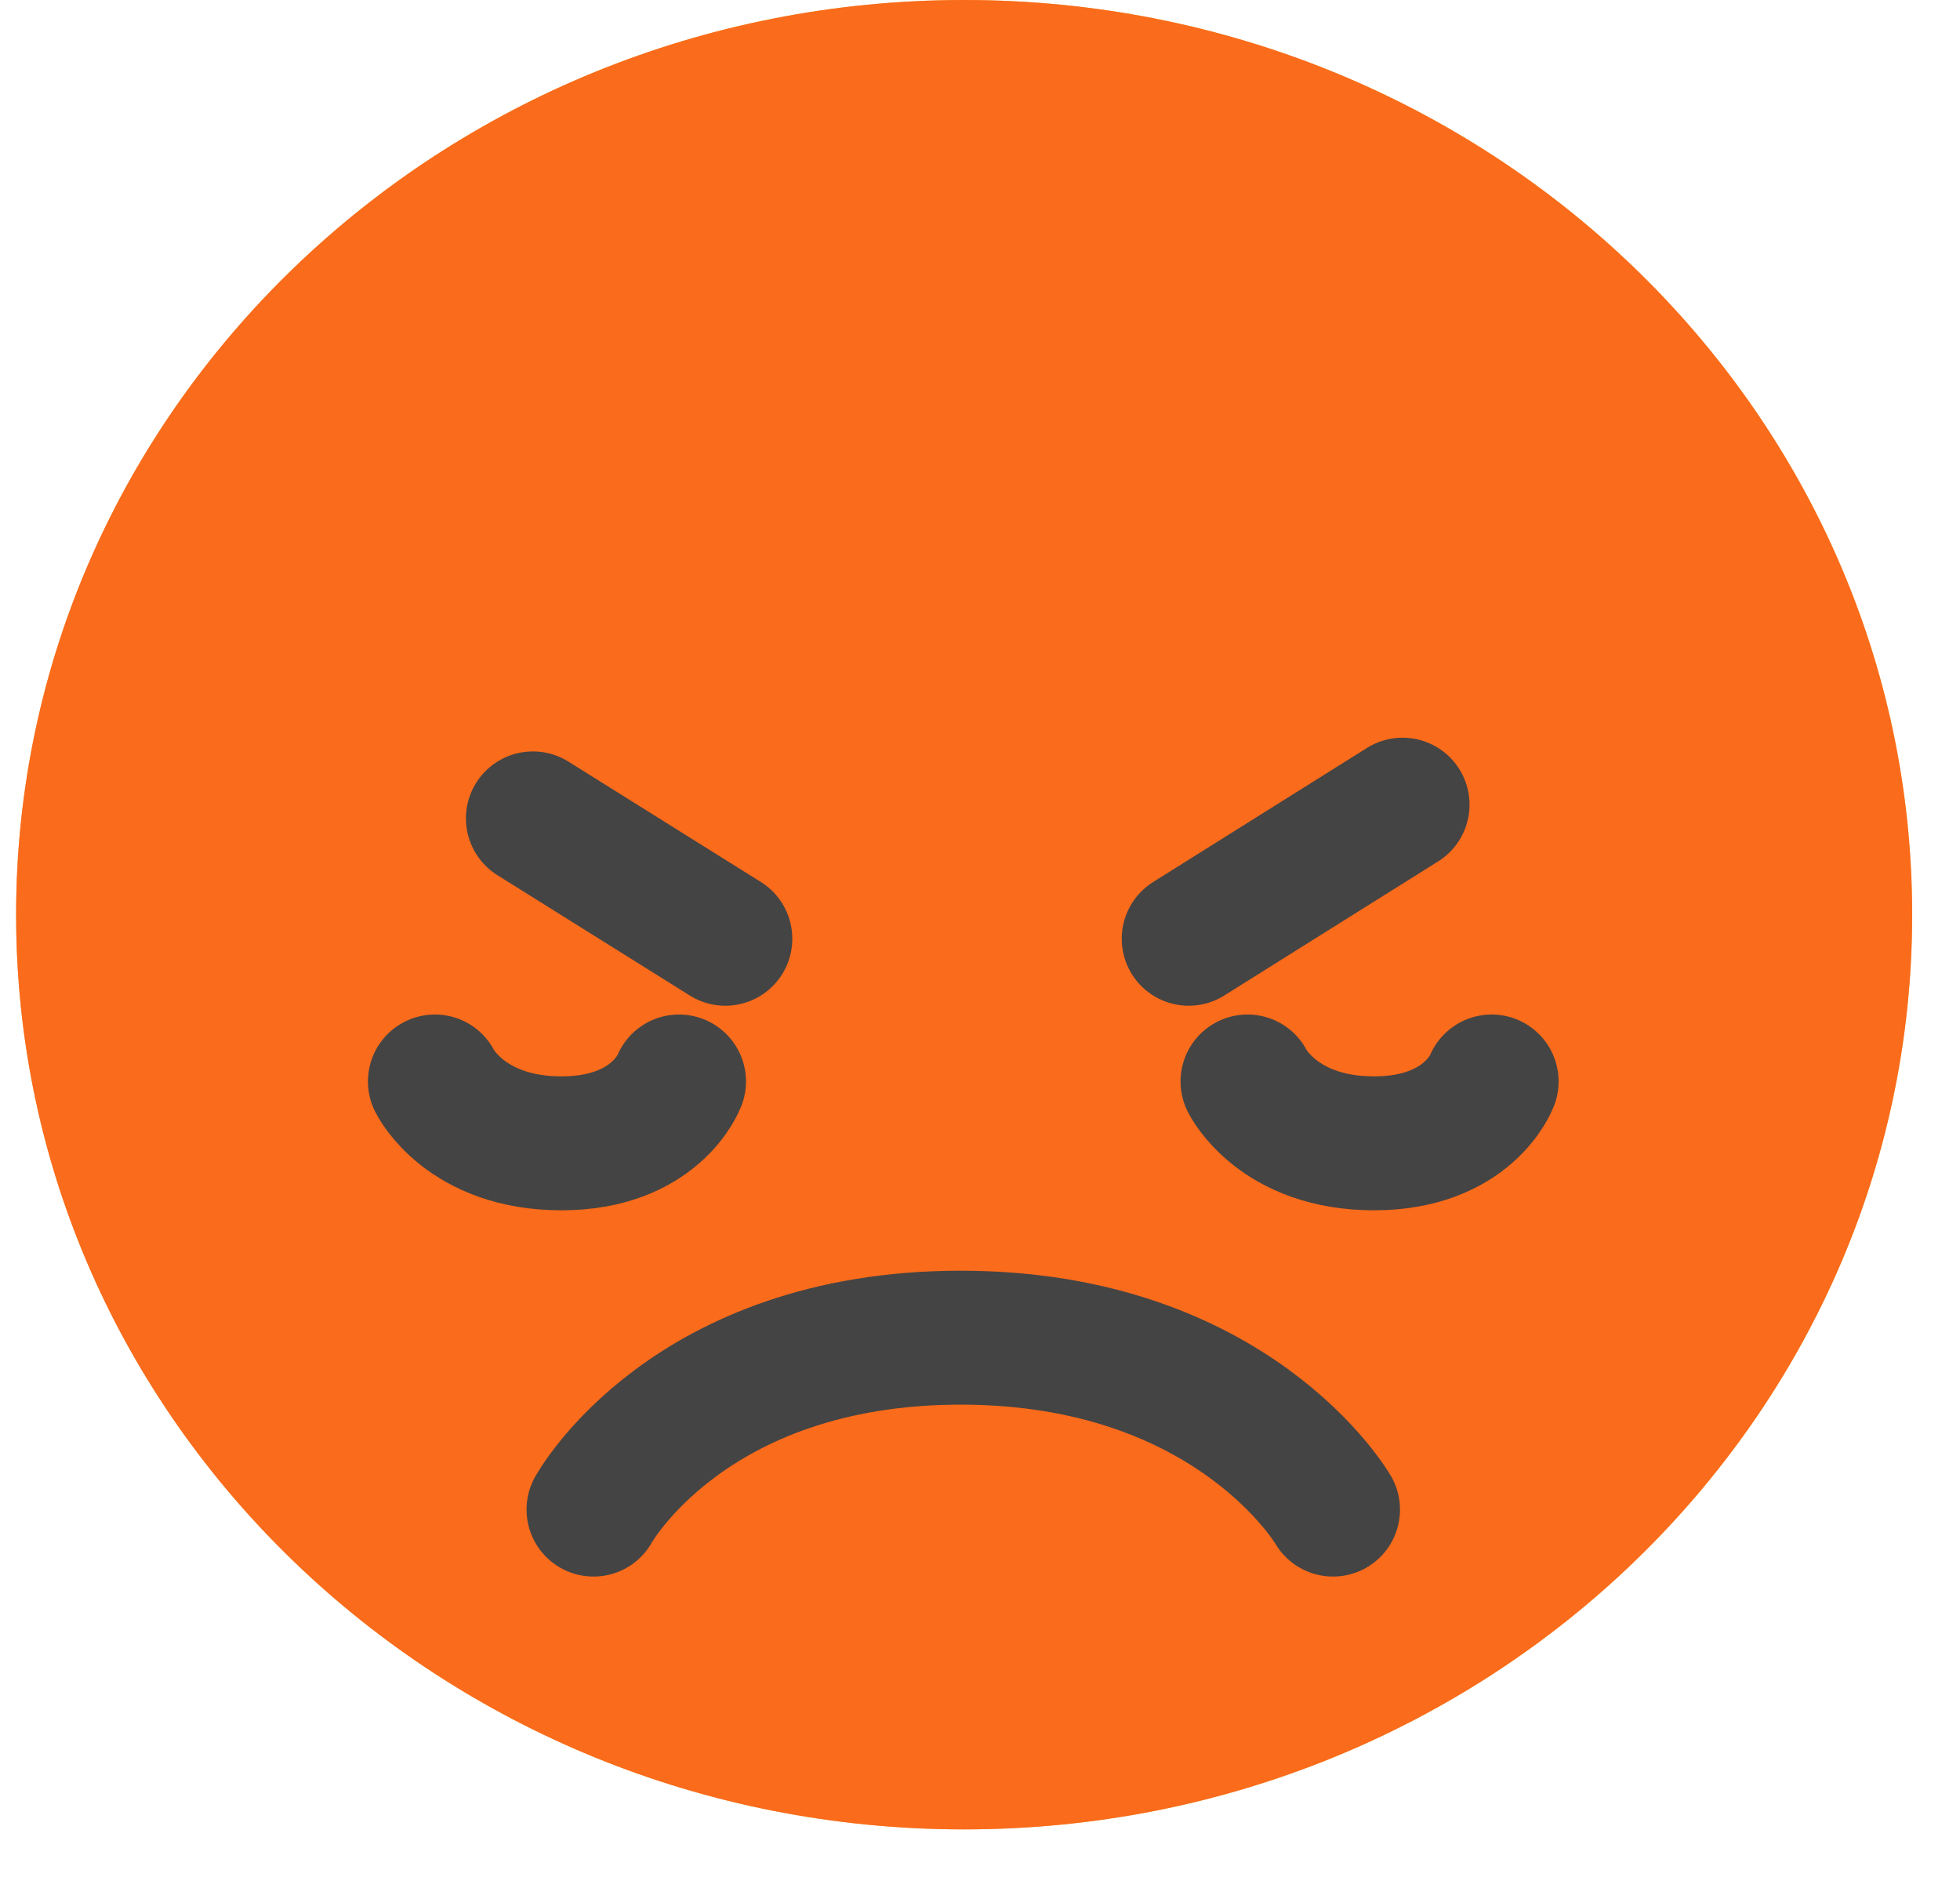
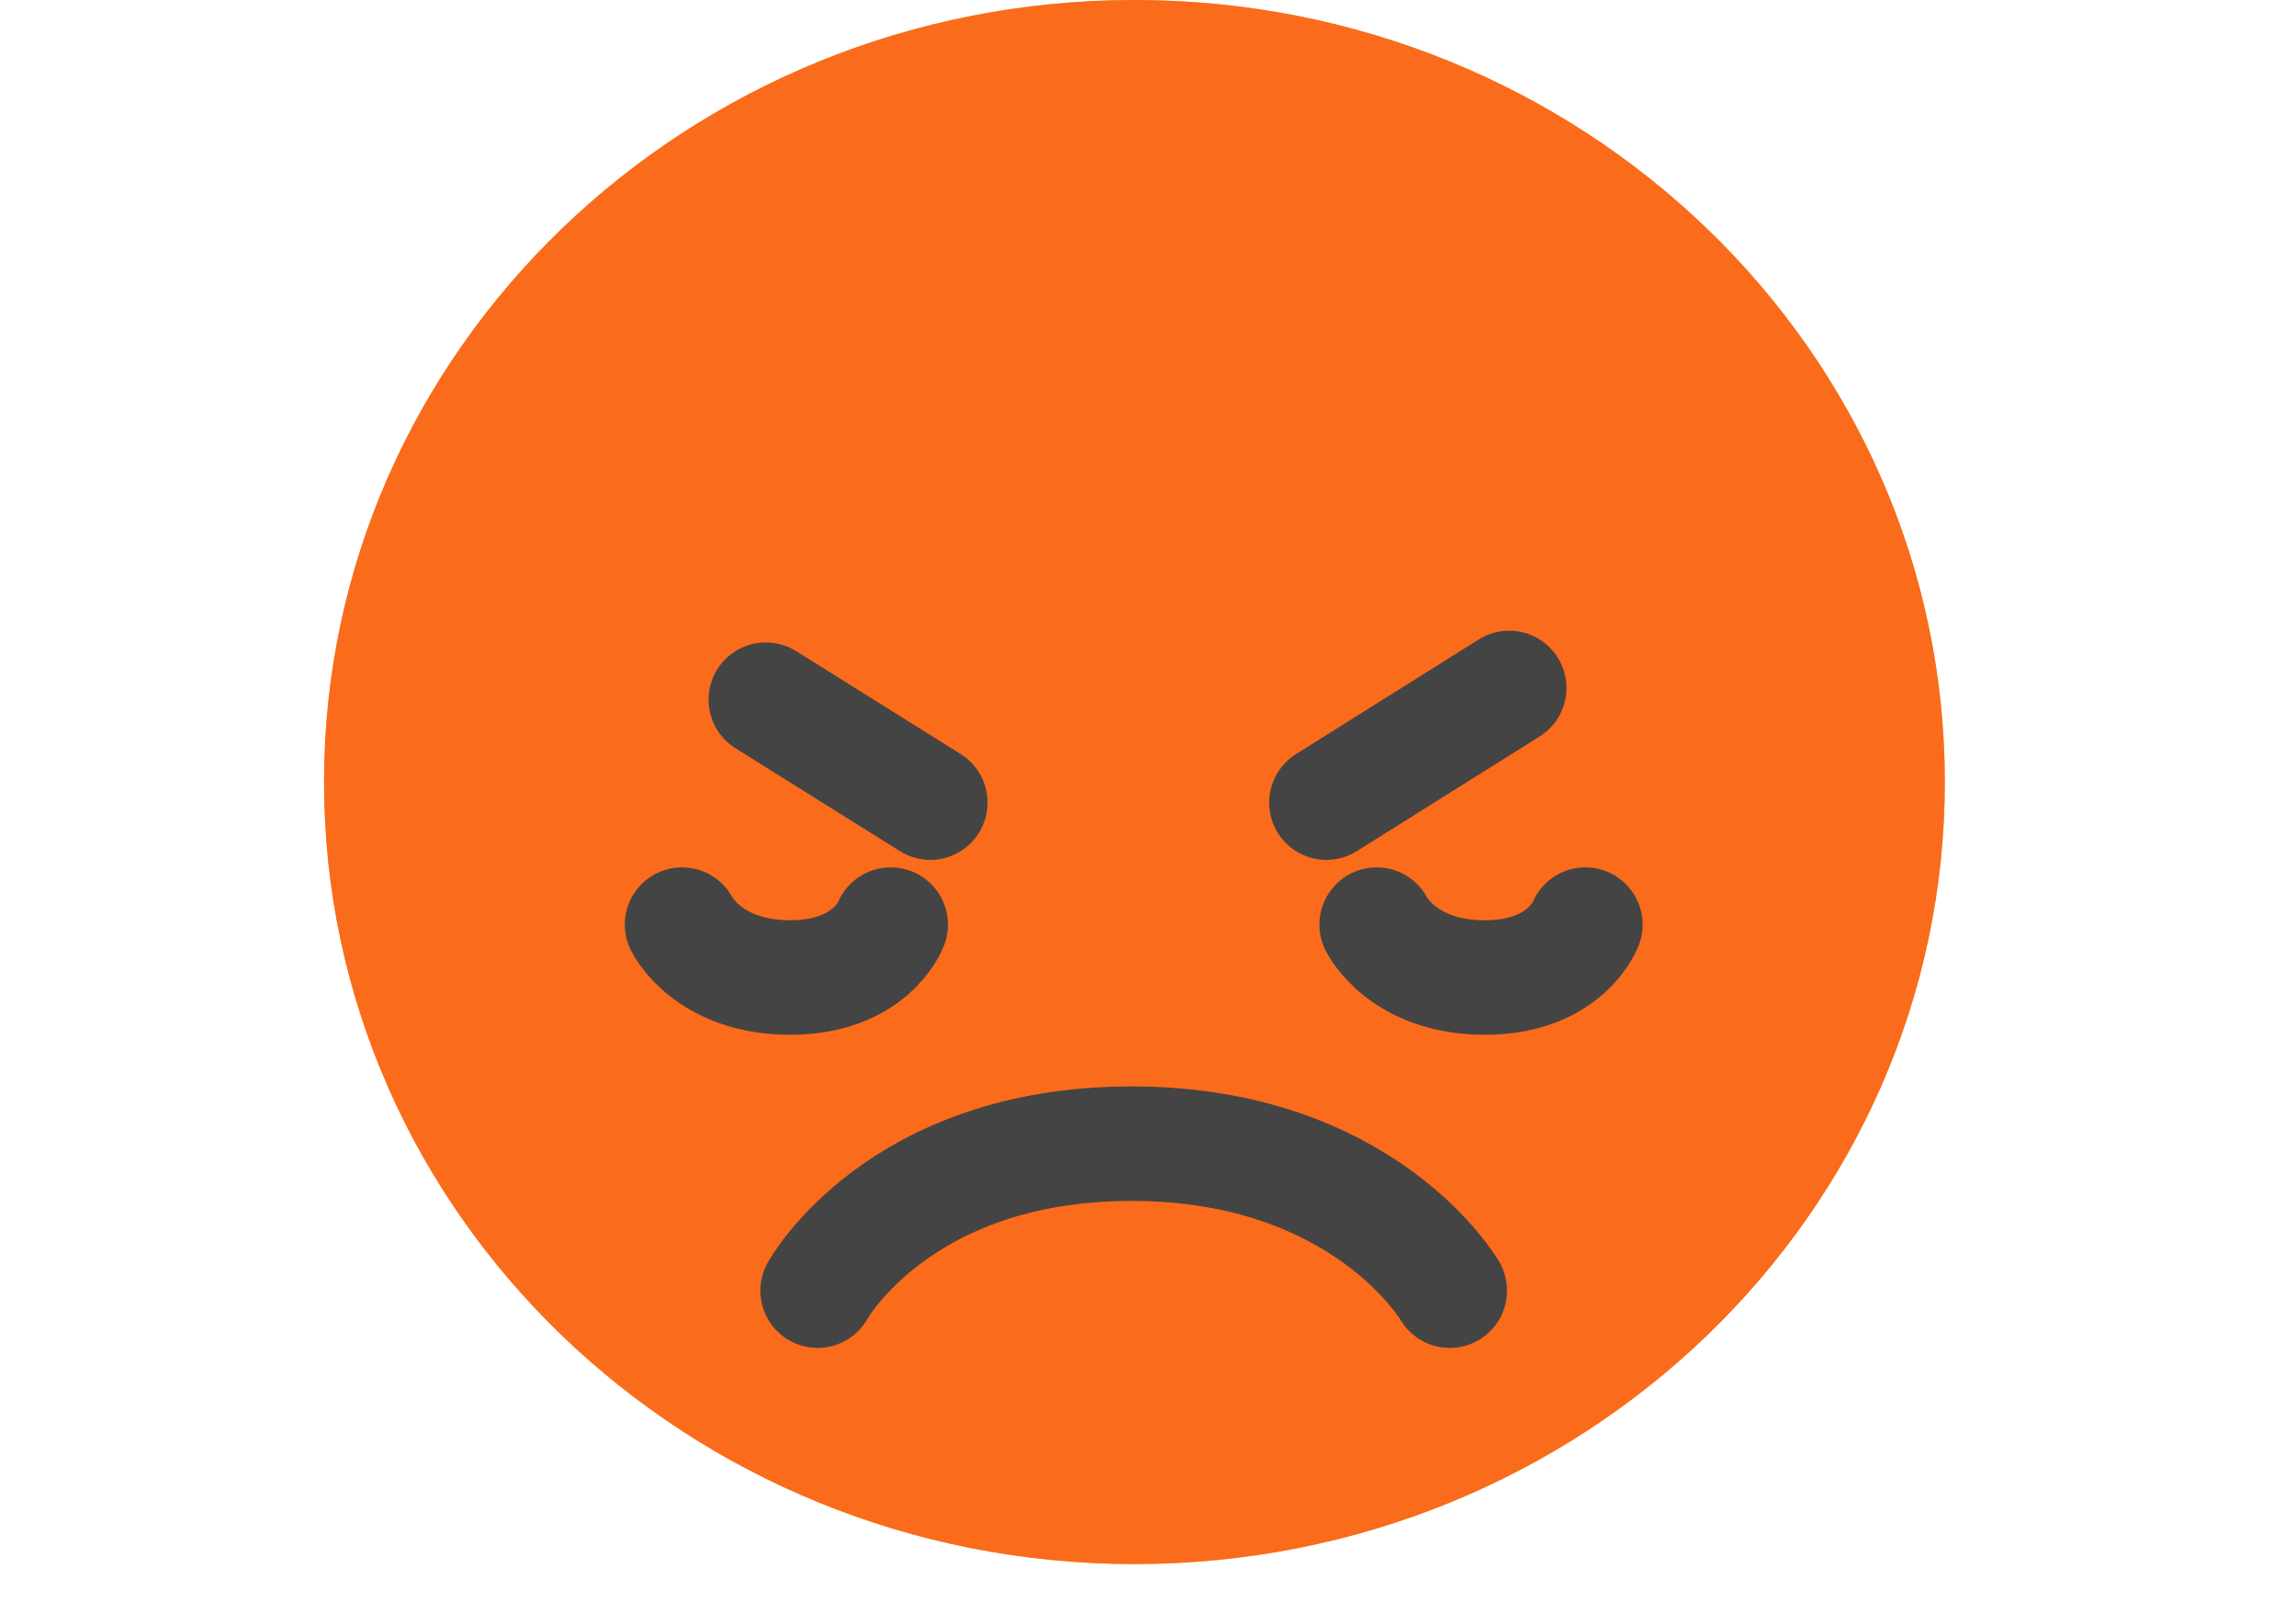
- <svg xmlns="http://www.w3.org/2000/svg" width="27" height="26" viewBox="0 0 27 26" fill="none">
+ <svg xmlns="http://www.w3.org/2000/svg" width="37" height="26" viewBox="0 0 27 26" fill="none">
  <path d="M13.282 25.199C20.494 25.199 26.341 19.558 26.341 12.6C26.341 5.641 20.494 3.05176e-05 13.282 3.05176e-05C6.069 3.05176e-05 0.222 5.641 0.222 12.6C0.222 19.558 6.069 25.199 13.282 25.199Z" fill="url(#paint0_linear_613_13138)" />
  <path d="M13.282 25.199C20.494 25.199 26.341 19.558 26.341 12.6C26.341 5.641 20.494 3.05176e-05 13.282 3.05176e-05C6.069 3.05176e-05 0.222 5.641 0.222 12.6C0.222 19.558 6.069 25.199 13.282 25.199Z" fill="#FA6B1B" />
  <path d="M5.991 14.897C5.991 14.897 6.408 15.749 7.734 15.749C9.035 15.749 9.354 14.897 9.354 14.897" stroke="#444444" stroke-width="1.845" stroke-miterlimit="10" stroke-linecap="round" stroke-linejoin="round" />
  <path d="M17.185 14.897C17.185 14.897 17.602 15.749 18.928 15.749C20.229 15.749 20.548 14.897 20.548 14.897" stroke="#444444" stroke-width="1.845" stroke-miterlimit="10" stroke-linecap="round" stroke-linejoin="round" />
  <path d="M18.363 20.794C18.363 20.794 16.989 18.426 13.233 18.426C9.477 18.426 8.176 20.794 8.176 20.794" stroke="#444444" stroke-width="1.845" stroke-miterlimit="10" stroke-linecap="round" stroke-linejoin="round" />
  <path d="M7.341 11.273L9.992 12.931" stroke="#444444" stroke-width="1.845" stroke-miterlimit="10" stroke-linecap="round" stroke-linejoin="round" />
  <path d="M19.321 11.084L16.375 12.931" stroke="#444444" stroke-width="1.845" stroke-miterlimit="10" stroke-linecap="round" stroke-linejoin="round" />
  <defs>
    <linearGradient id="paint0_linear_613_13138" x1="24.959" y1="6.958" x2="1.932" y2="18.887" gradientUnits="userSpaceOnUse">
      <stop stop-color="#F0C766" />
      <stop offset="0.361" stop-color="#F0C766" />
      <stop offset="0.954" stop-color="#EAAF65" />
      <stop offset="1" stop-color="#EAAD65" />
    </linearGradient>
  </defs>
</svg>
